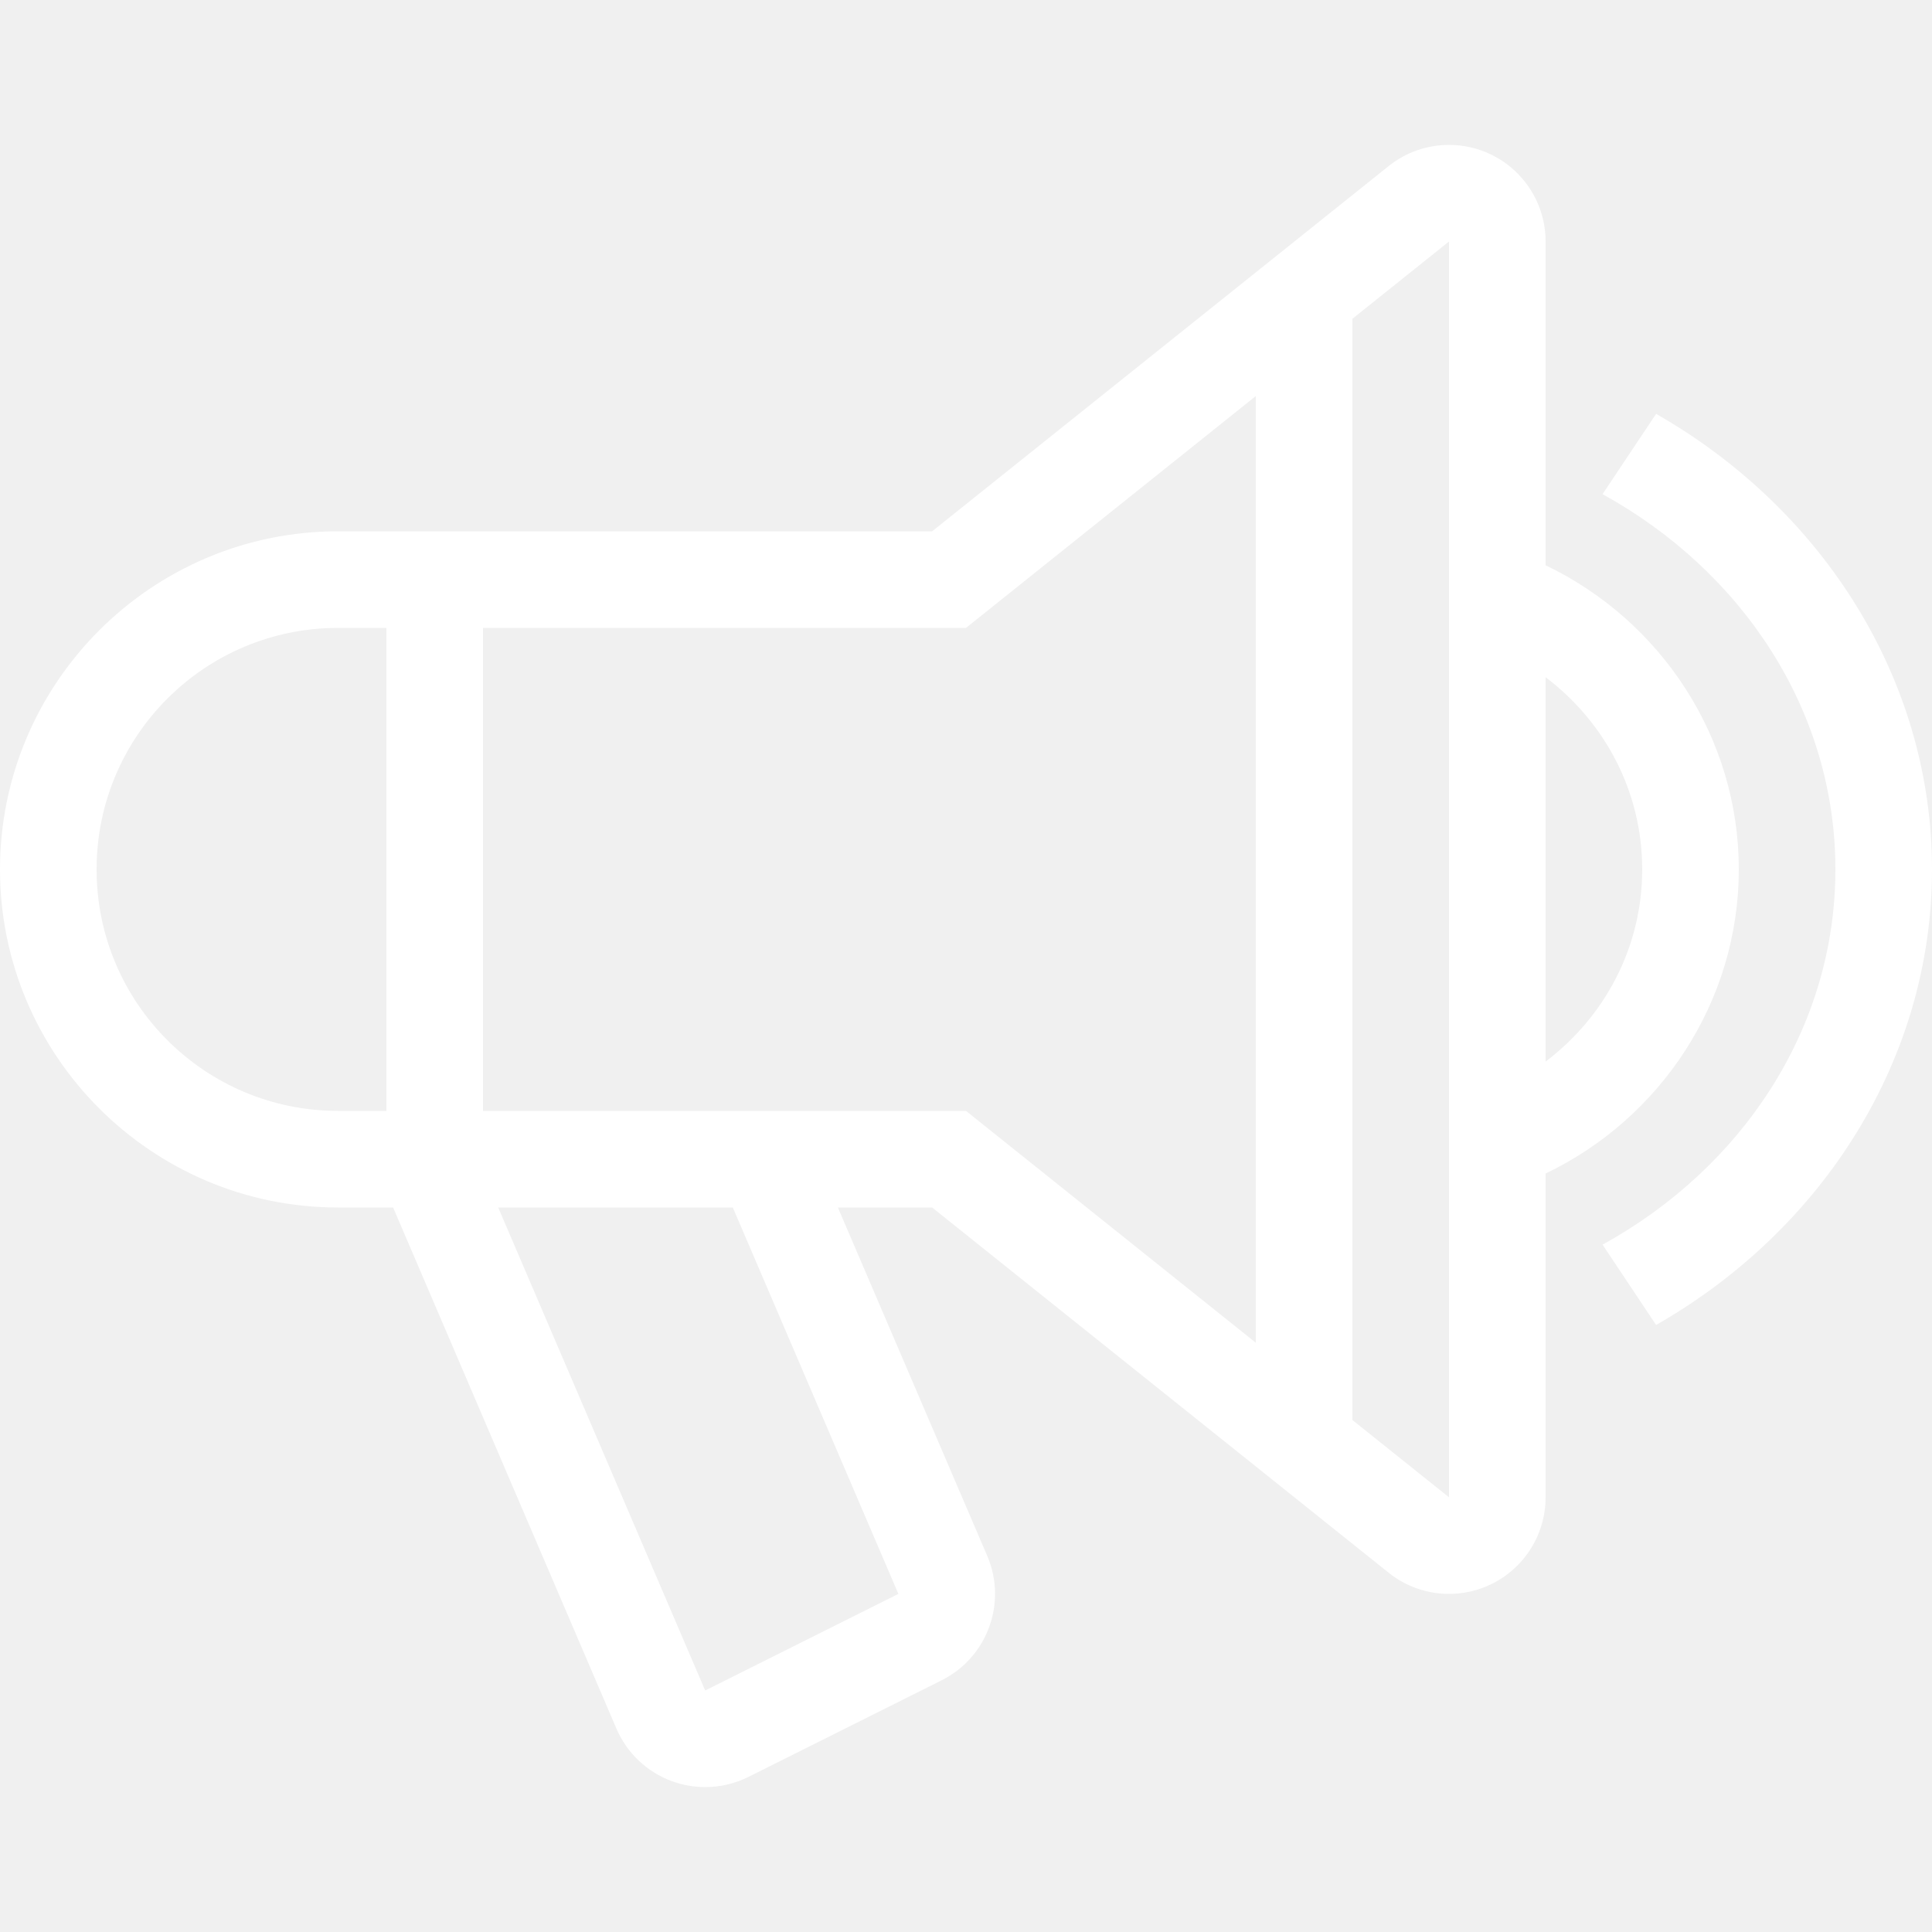
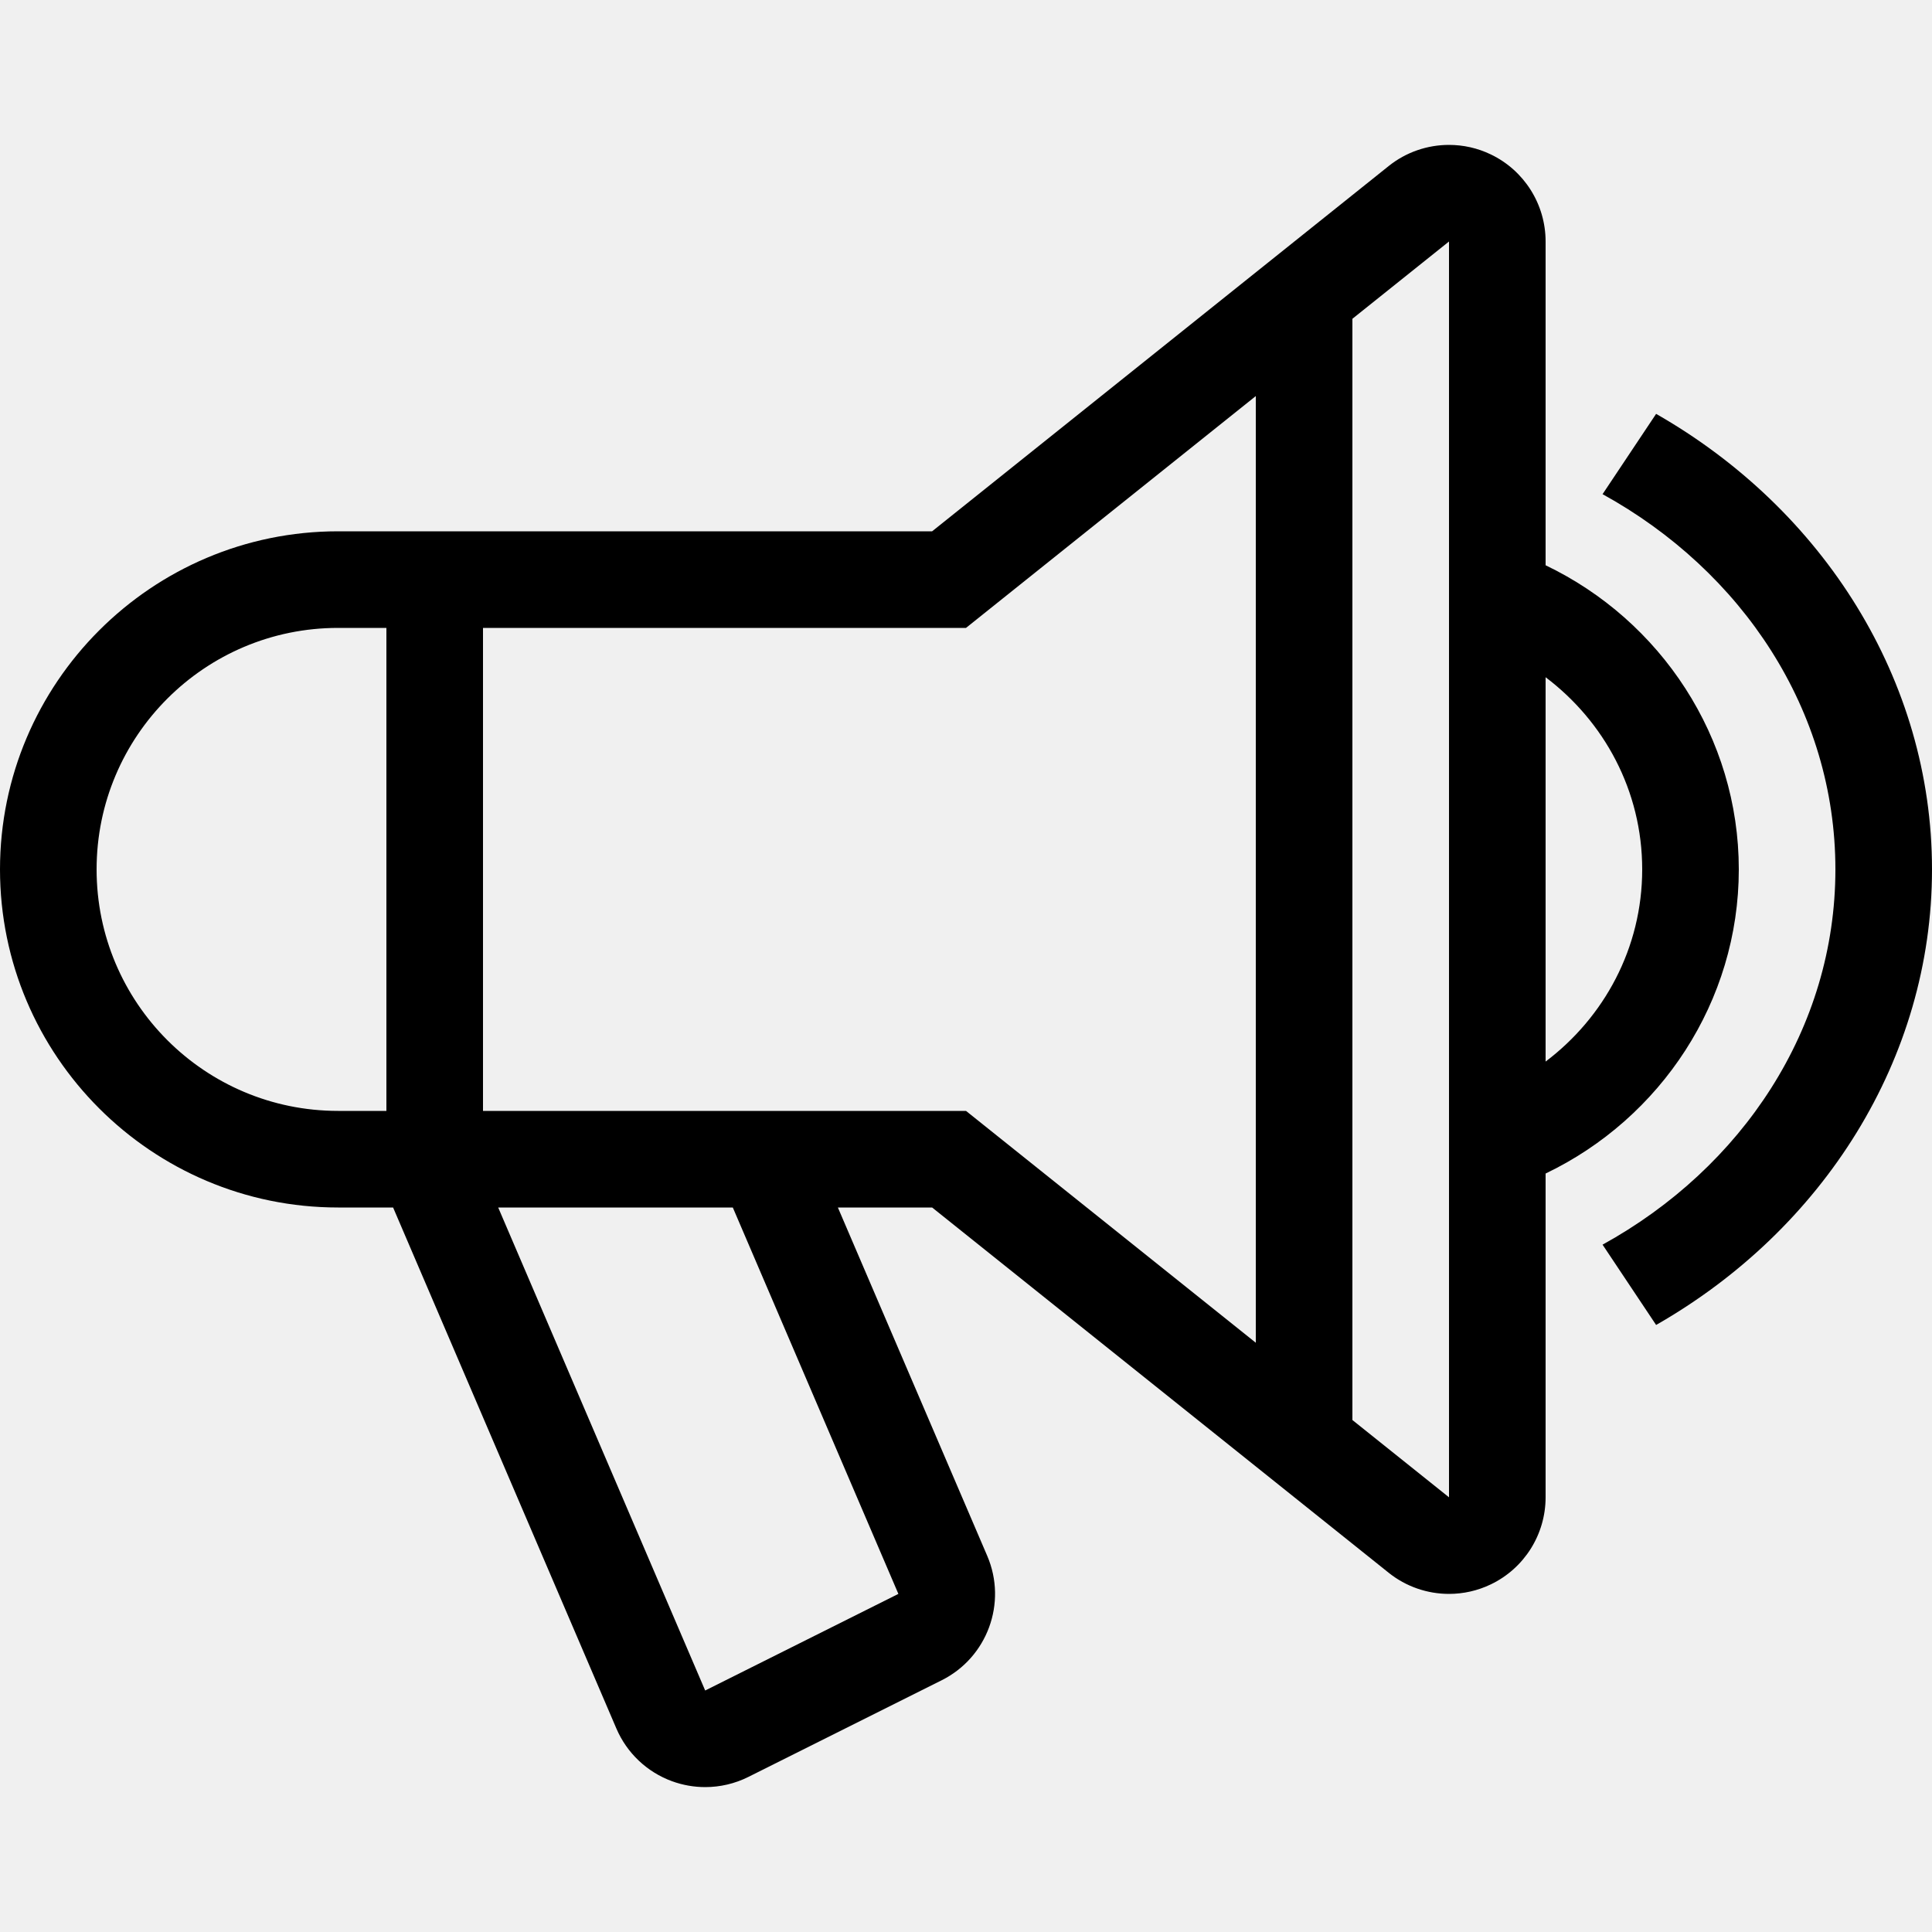
- <svg xmlns="http://www.w3.org/2000/svg" fill="#fff" height="800px" width="800px" version="1.1" id="Layer_1" viewBox="0 0 512 512" xml:space="preserve">
+ <svg xmlns="http://www.w3.org/2000/svg" fill="currentColor" height="800px" width="800px" version="1.1" id="Layer_1" viewBox="0 0 512 512" xml:space="preserve">
  <g>
    <g>
      <path d="M438.886,109.679l-14.191,21.282C461.688,151.33,486.4,188.237,486.4,230.4s-24.713,79.07-61.705,99.447l14.191,21.282    C483.14,325.854,512,280.627,512,230.4S483.14,134.946,438.886,109.679z" />
    </g>
  </g>
  <g>
    <g>
      <path d="M409.6,149.803V64c0-9.839-5.641-18.816-14.515-23.074C391.561,39.228,387.772,38.4,384,38.4    c-5.709,0-11.366,1.903-15.991,5.606L247.023,140.8H89.6C40.192,140.8,0,180.992,0,230.4S40.192,320,89.6,320h14.575    l59.179,138.086c2.773,6.477,8.107,11.529,14.729,13.952c2.85,1.041,5.828,1.562,8.806,1.562c3.934,0,7.859-0.904,11.452-2.705    l51.2-25.6c12.126-6.059,17.425-20.523,12.083-32.981L222.046,320h24.977l120.986,96.794c4.625,3.703,10.291,5.606,15.991,5.606    c3.772,0,7.561-0.828,11.085-2.526c8.875-4.258,14.515-13.235,14.515-23.074v-85.803c30.515-14.609,51.2-45.594,51.2-80.597    C460.8,195.396,440.115,164.412,409.6,149.803z M102.4,294.4H89.6c-35.345,0-64-28.655-64-64c0-35.345,28.655-64,64-64h12.8V294.4    z M238.08,422.4l-51.2,25.6l-54.852-128h62.174L238.08,422.4z M332.8,355.84L256,294.4H128v-128h128l76.8-61.44V355.84z     M384,396.8l-25.6-20.48V84.48L384,64V396.8z M409.6,281.327V179.473c15.471,11.682,25.6,30.046,25.6,50.927    C435.2,251.273,425.071,269.645,409.6,281.327z" />
    </g>
  </g>
</svg>
